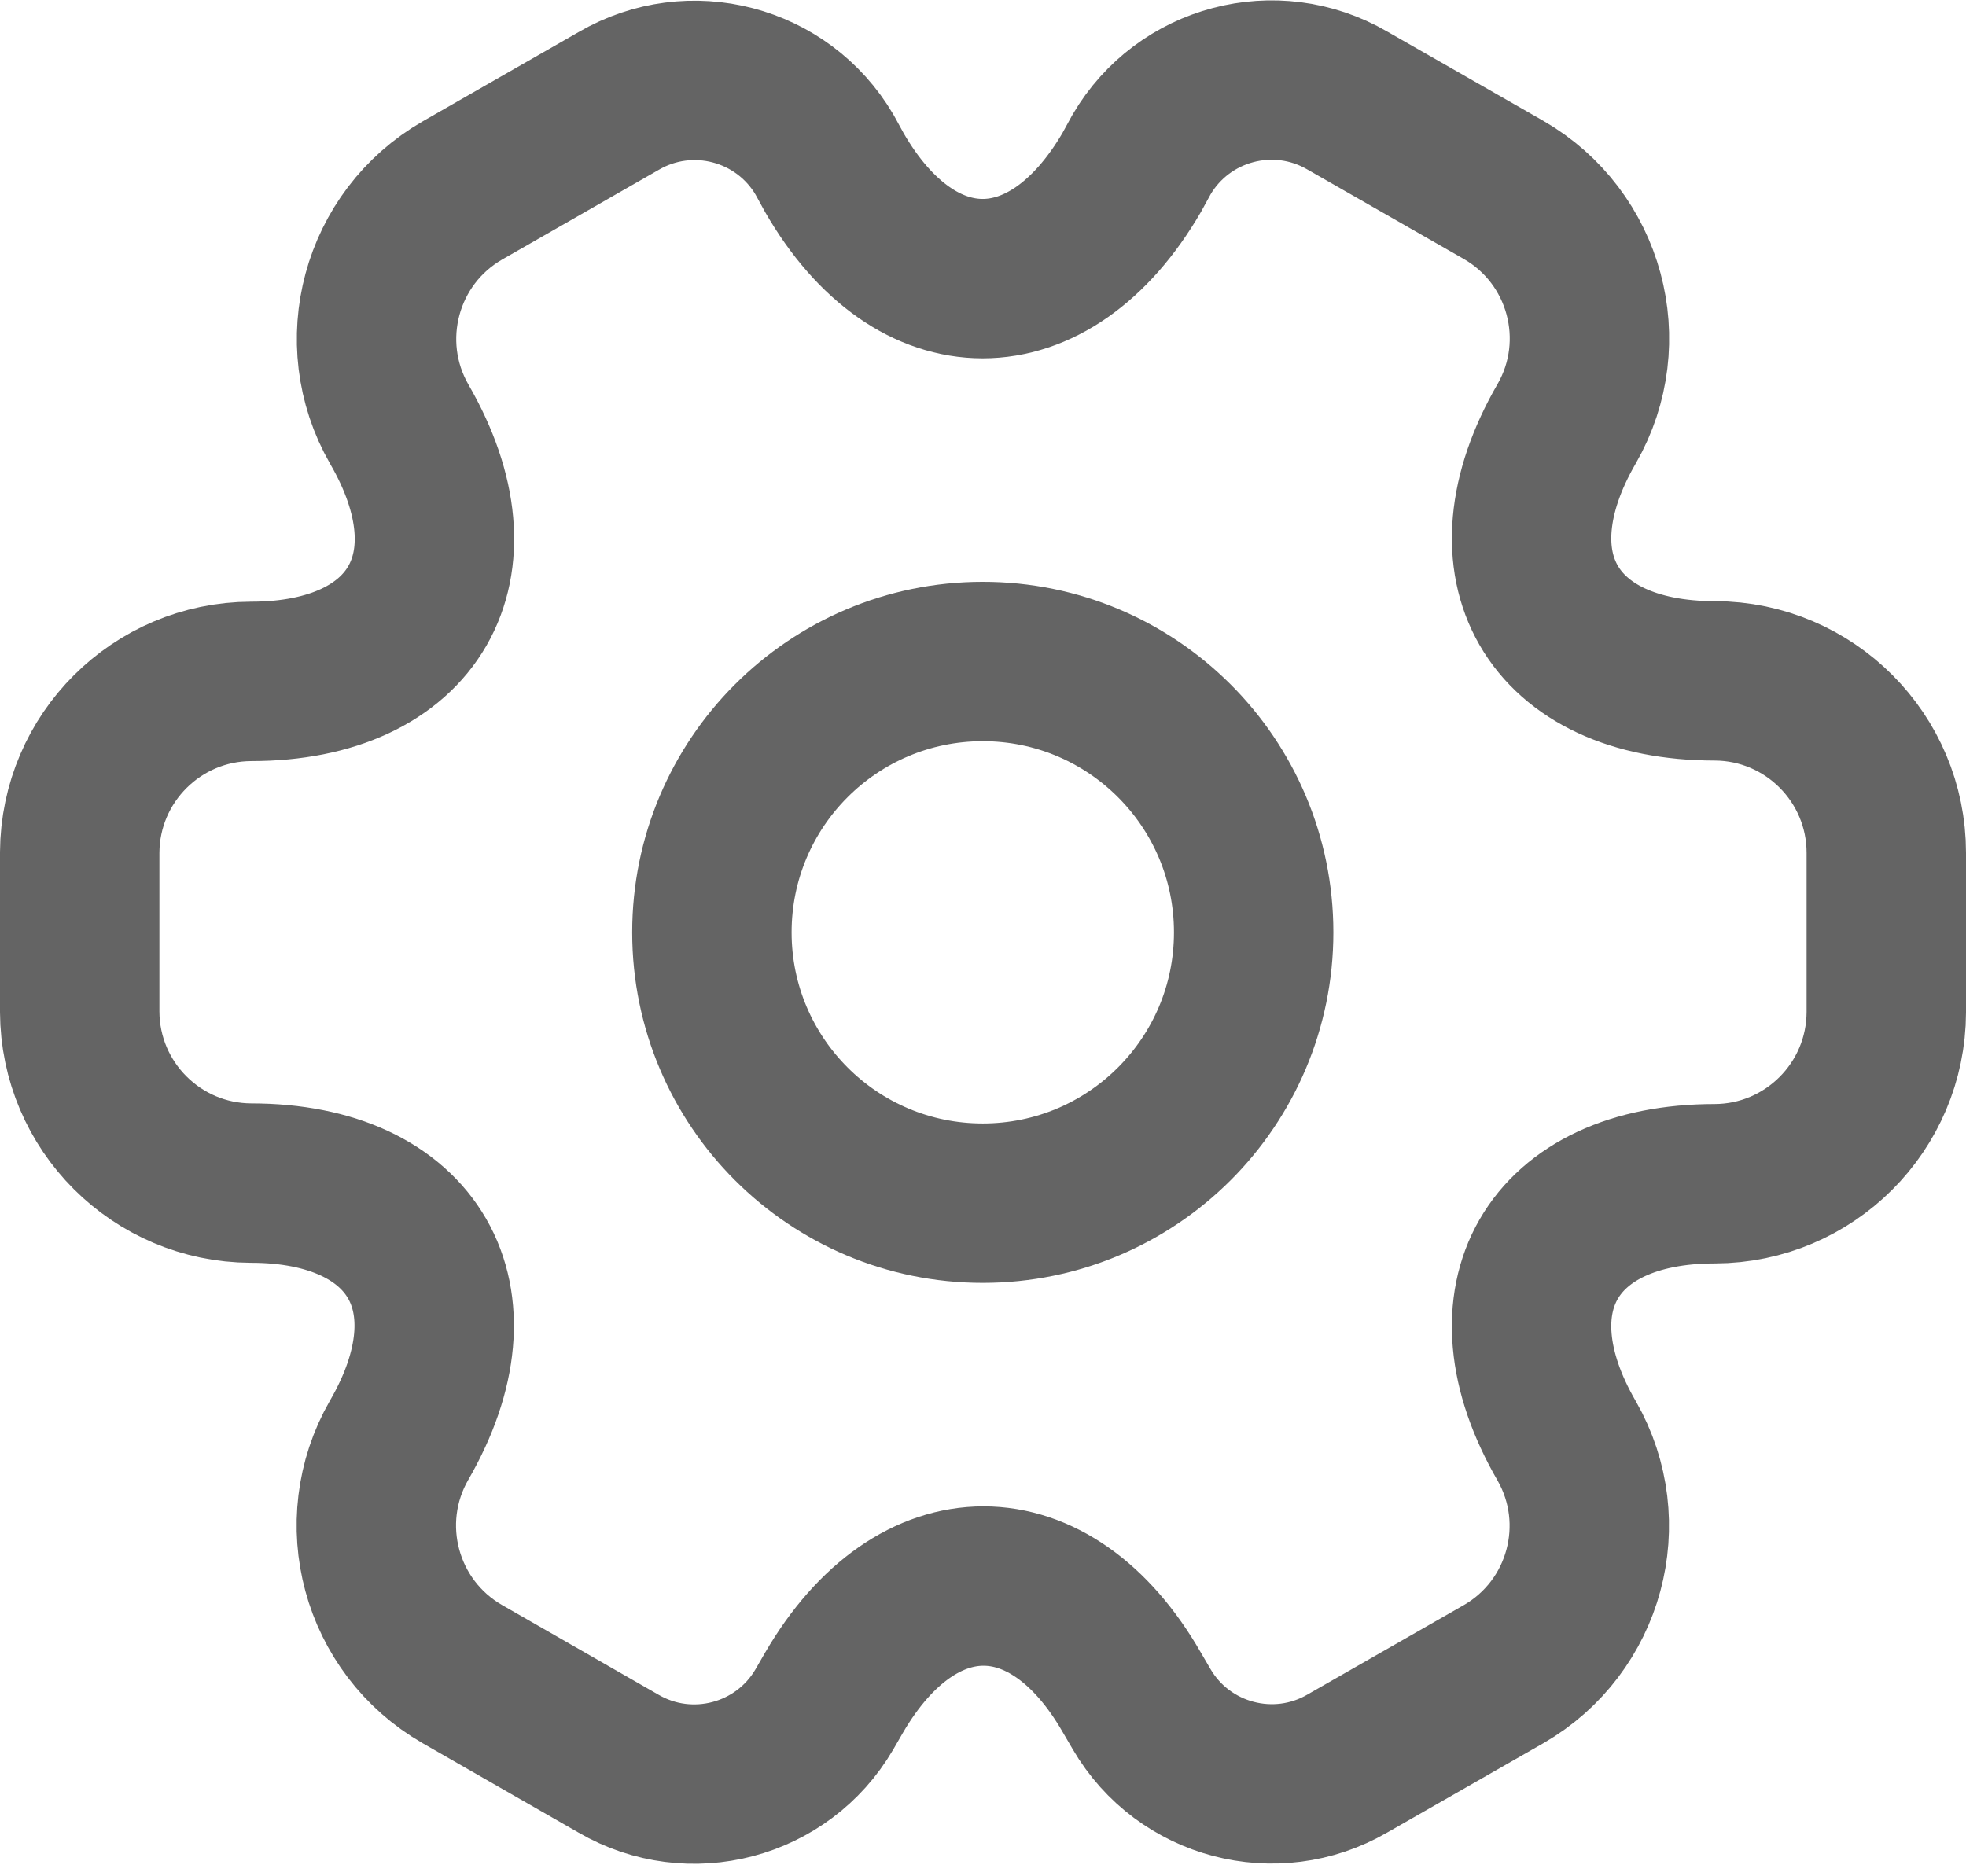
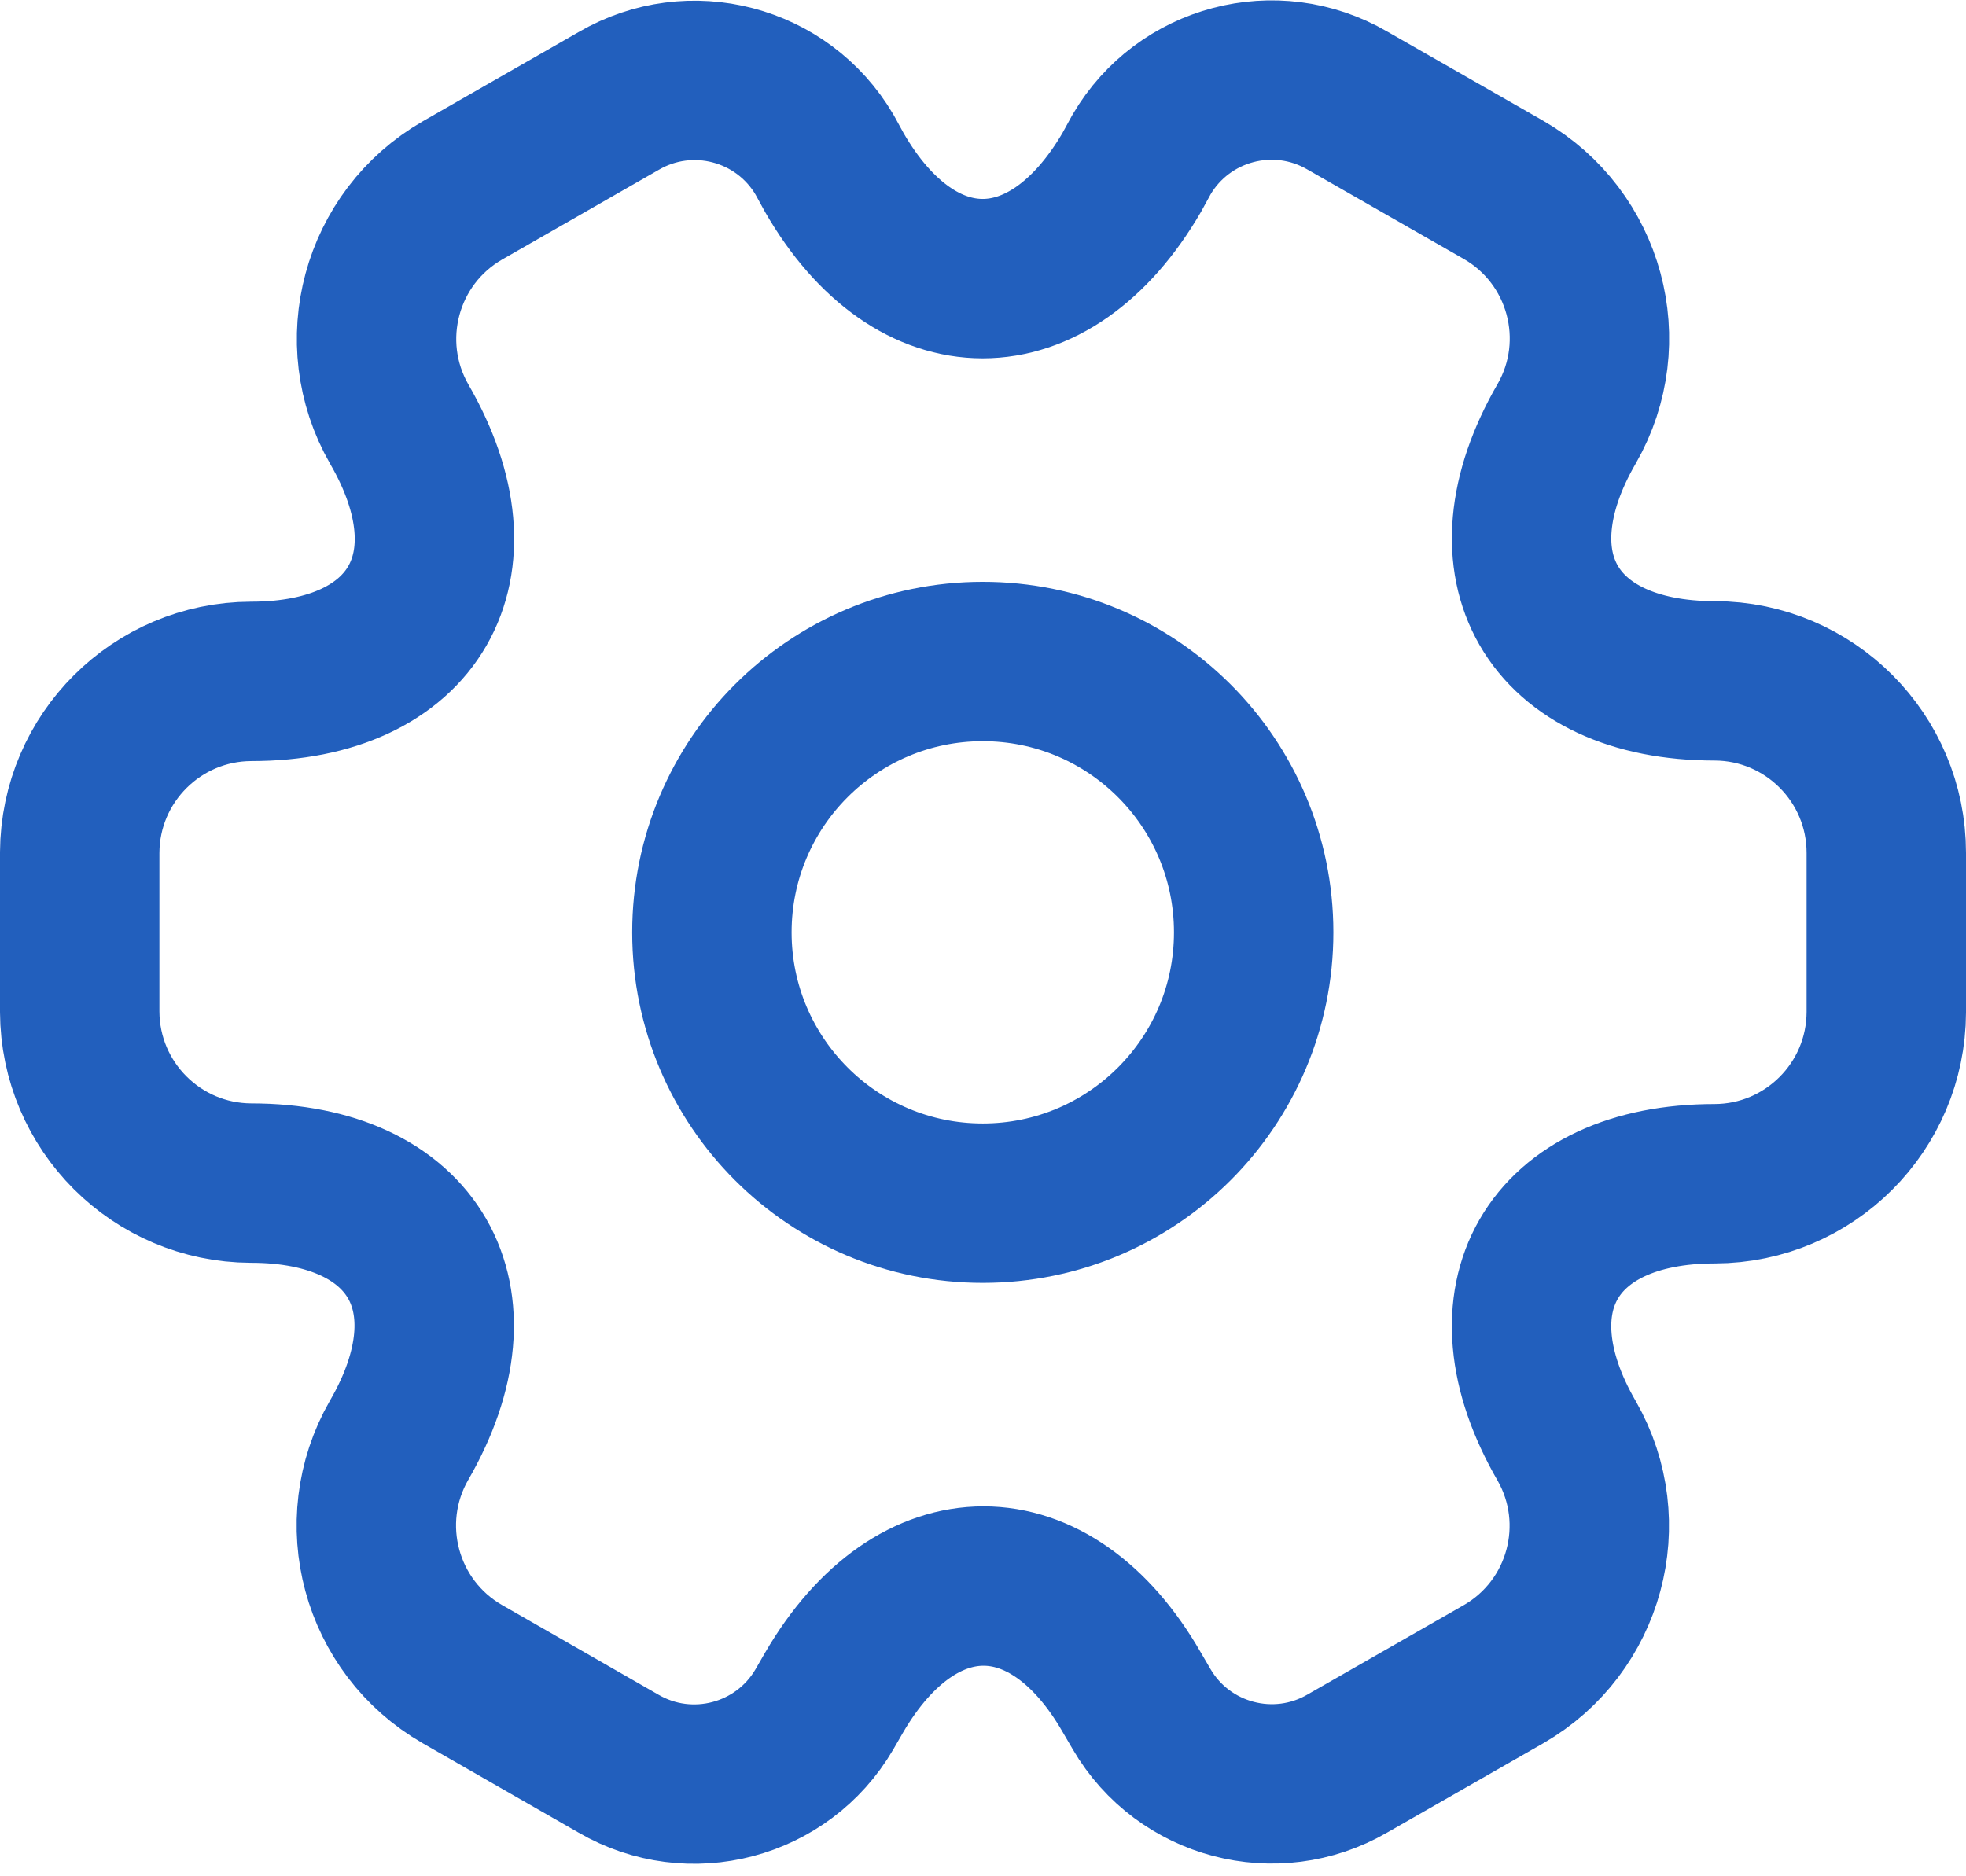
<svg xmlns="http://www.w3.org/2000/svg" width="18.5" height="17.655" viewBox="0 0 18.5 17.655">
  <g id="Group_29" data-name="Group 29" transform="translate(-39.25 -544.244)">
-     <path id="Vector" d="M5.1,2.549A2.549,2.549,0,1,1,2.549,0,2.549,2.549,0,0,1,5.1,2.549Z" transform="translate(45.947 550.47)" fill="none" stroke="#646464" stroke-linecap="round" stroke-linejoin="round" stroke-width="1.5" />
-     <path id="Vector-2" data-name="Vector" d="M0,8.767v-1.5A1.619,1.619,0,0,1,1.614,5.657c1.538,0,2.166-1.087,1.393-2.421a1.613,1.613,0,0,1,.595-2.2L5.072.194A1.418,1.418,0,0,1,7.009.7L7.1.866C7.867,2.2,9.124,2.2,9.9.866L9.991.7a1.418,1.418,0,0,1,1.937-.51l1.47.841a1.613,1.613,0,0,1,.595,2.2c-.773,1.334-.144,2.421,1.393,2.421A1.619,1.619,0,0,1,17,7.271v1.5a1.619,1.619,0,0,1-1.614,1.614c-1.538,0-2.166,1.087-1.393,2.421A1.611,1.611,0,0,1,13.4,15l-1.47.841a1.418,1.418,0,0,1-1.937-.51L9.9,15.172c-.765-1.334-2.022-1.334-2.8,0l-.093.161a1.418,1.418,0,0,1-1.937.51L3.6,15a1.613,1.613,0,0,1-.595-2.2c.773-1.334.144-2.421-1.393-2.421A1.619,1.619,0,0,1,0,8.767Z" transform="translate(40 545)" fill="none" stroke="#646464" stroke-linecap="round" stroke-linejoin="round" stroke-width="1.5" />
+     <path id="Vector" d="M5.1,2.549A2.549,2.549,0,1,1,2.549,0,2.549,2.549,0,0,1,5.1,2.549Z" transform="translate(45.947 550.47)" fill="none" stroke="#225fbd" stroke-linecap="round" stroke-linejoin="round" stroke-width="1.5" />
+     <path id="Vector-2" data-name="Vector" d="M0,8.767v-1.5A1.619,1.619,0,0,1,1.614,5.657c1.538,0,2.166-1.087,1.393-2.421a1.613,1.613,0,0,1,.595-2.2L5.072.194A1.418,1.418,0,0,1,7.009.7L7.1.866C7.867,2.2,9.124,2.2,9.9.866L9.991.7a1.418,1.418,0,0,1,1.937-.51l1.47.841a1.613,1.613,0,0,1,.595,2.2c-.773,1.334-.144,2.421,1.393,2.421A1.619,1.619,0,0,1,17,7.271v1.5a1.619,1.619,0,0,1-1.614,1.614c-1.538,0-2.166,1.087-1.393,2.421A1.611,1.611,0,0,1,13.4,15l-1.47.841a1.418,1.418,0,0,1-1.937-.51L9.9,15.172c-.765-1.334-2.022-1.334-2.8,0l-.093.161a1.418,1.418,0,0,1-1.937.51L3.6,15a1.613,1.613,0,0,1-.595-2.2c.773-1.334.144-2.421-1.393-2.421A1.619,1.619,0,0,1,0,8.767Z" transform="translate(40 545)" fill="none" stroke="#225fbd" stroke-linecap="round" stroke-linejoin="round" stroke-width="1.5" />
  </g>
</svg>
